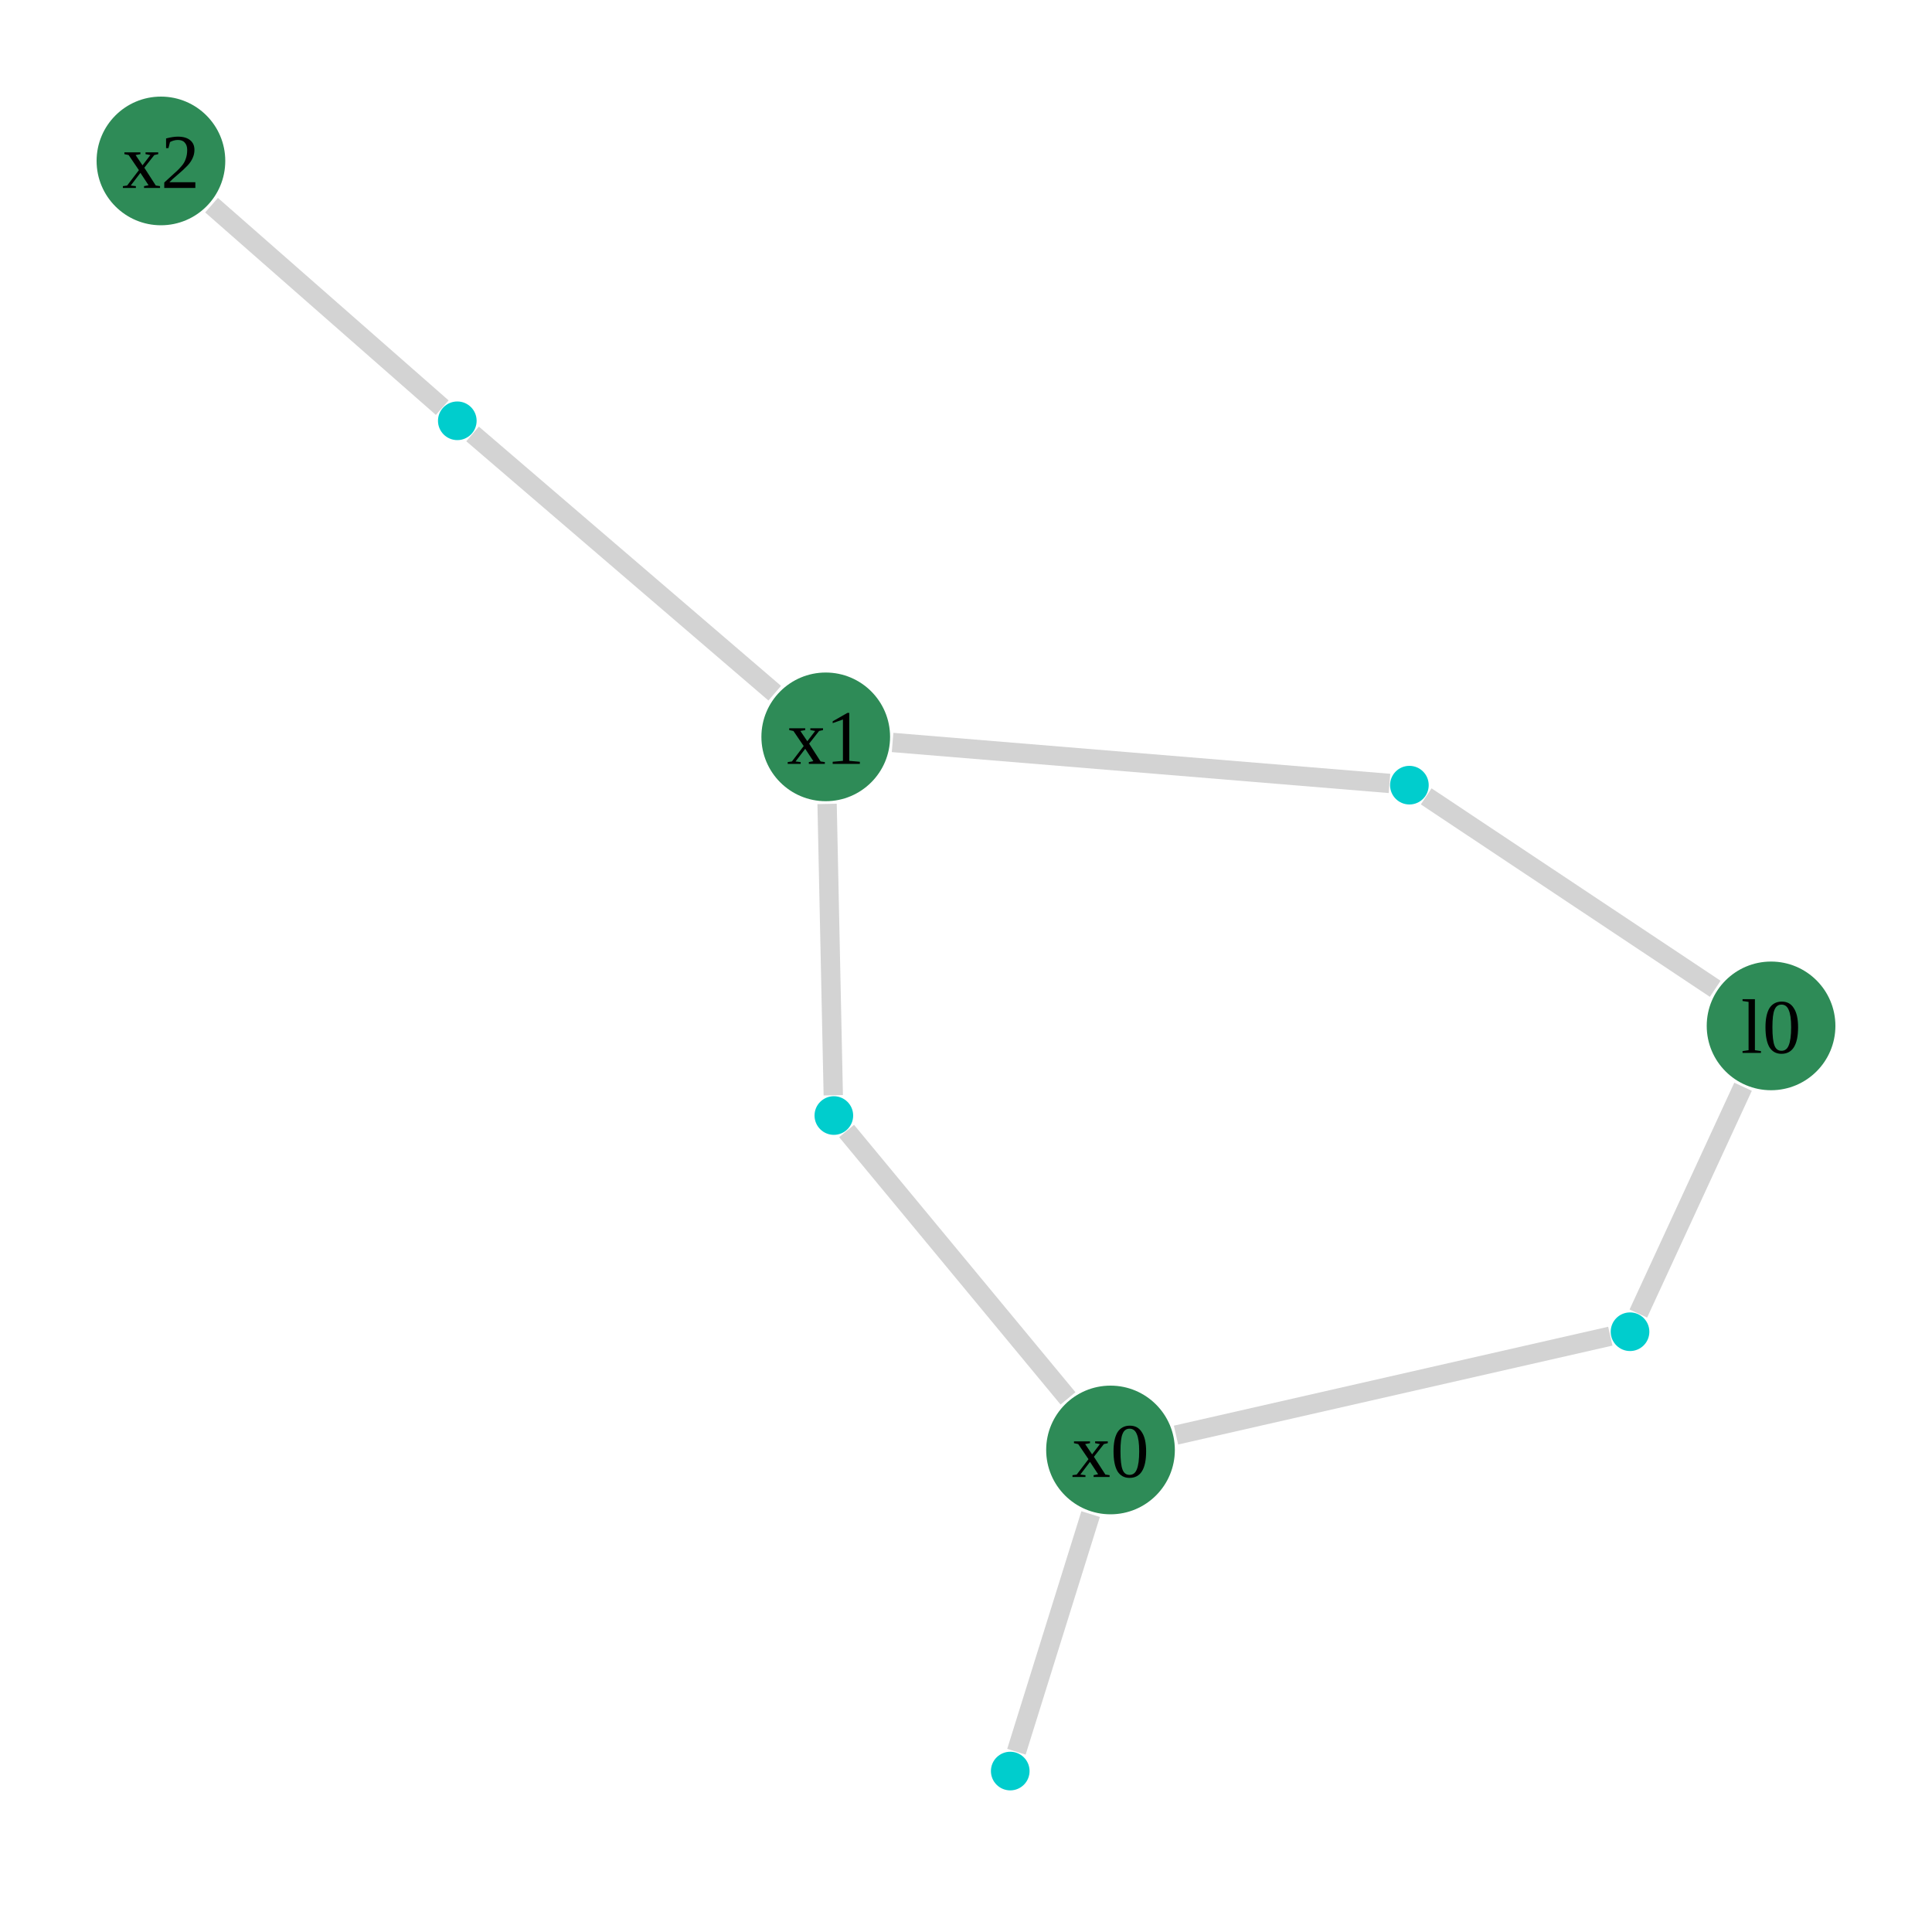
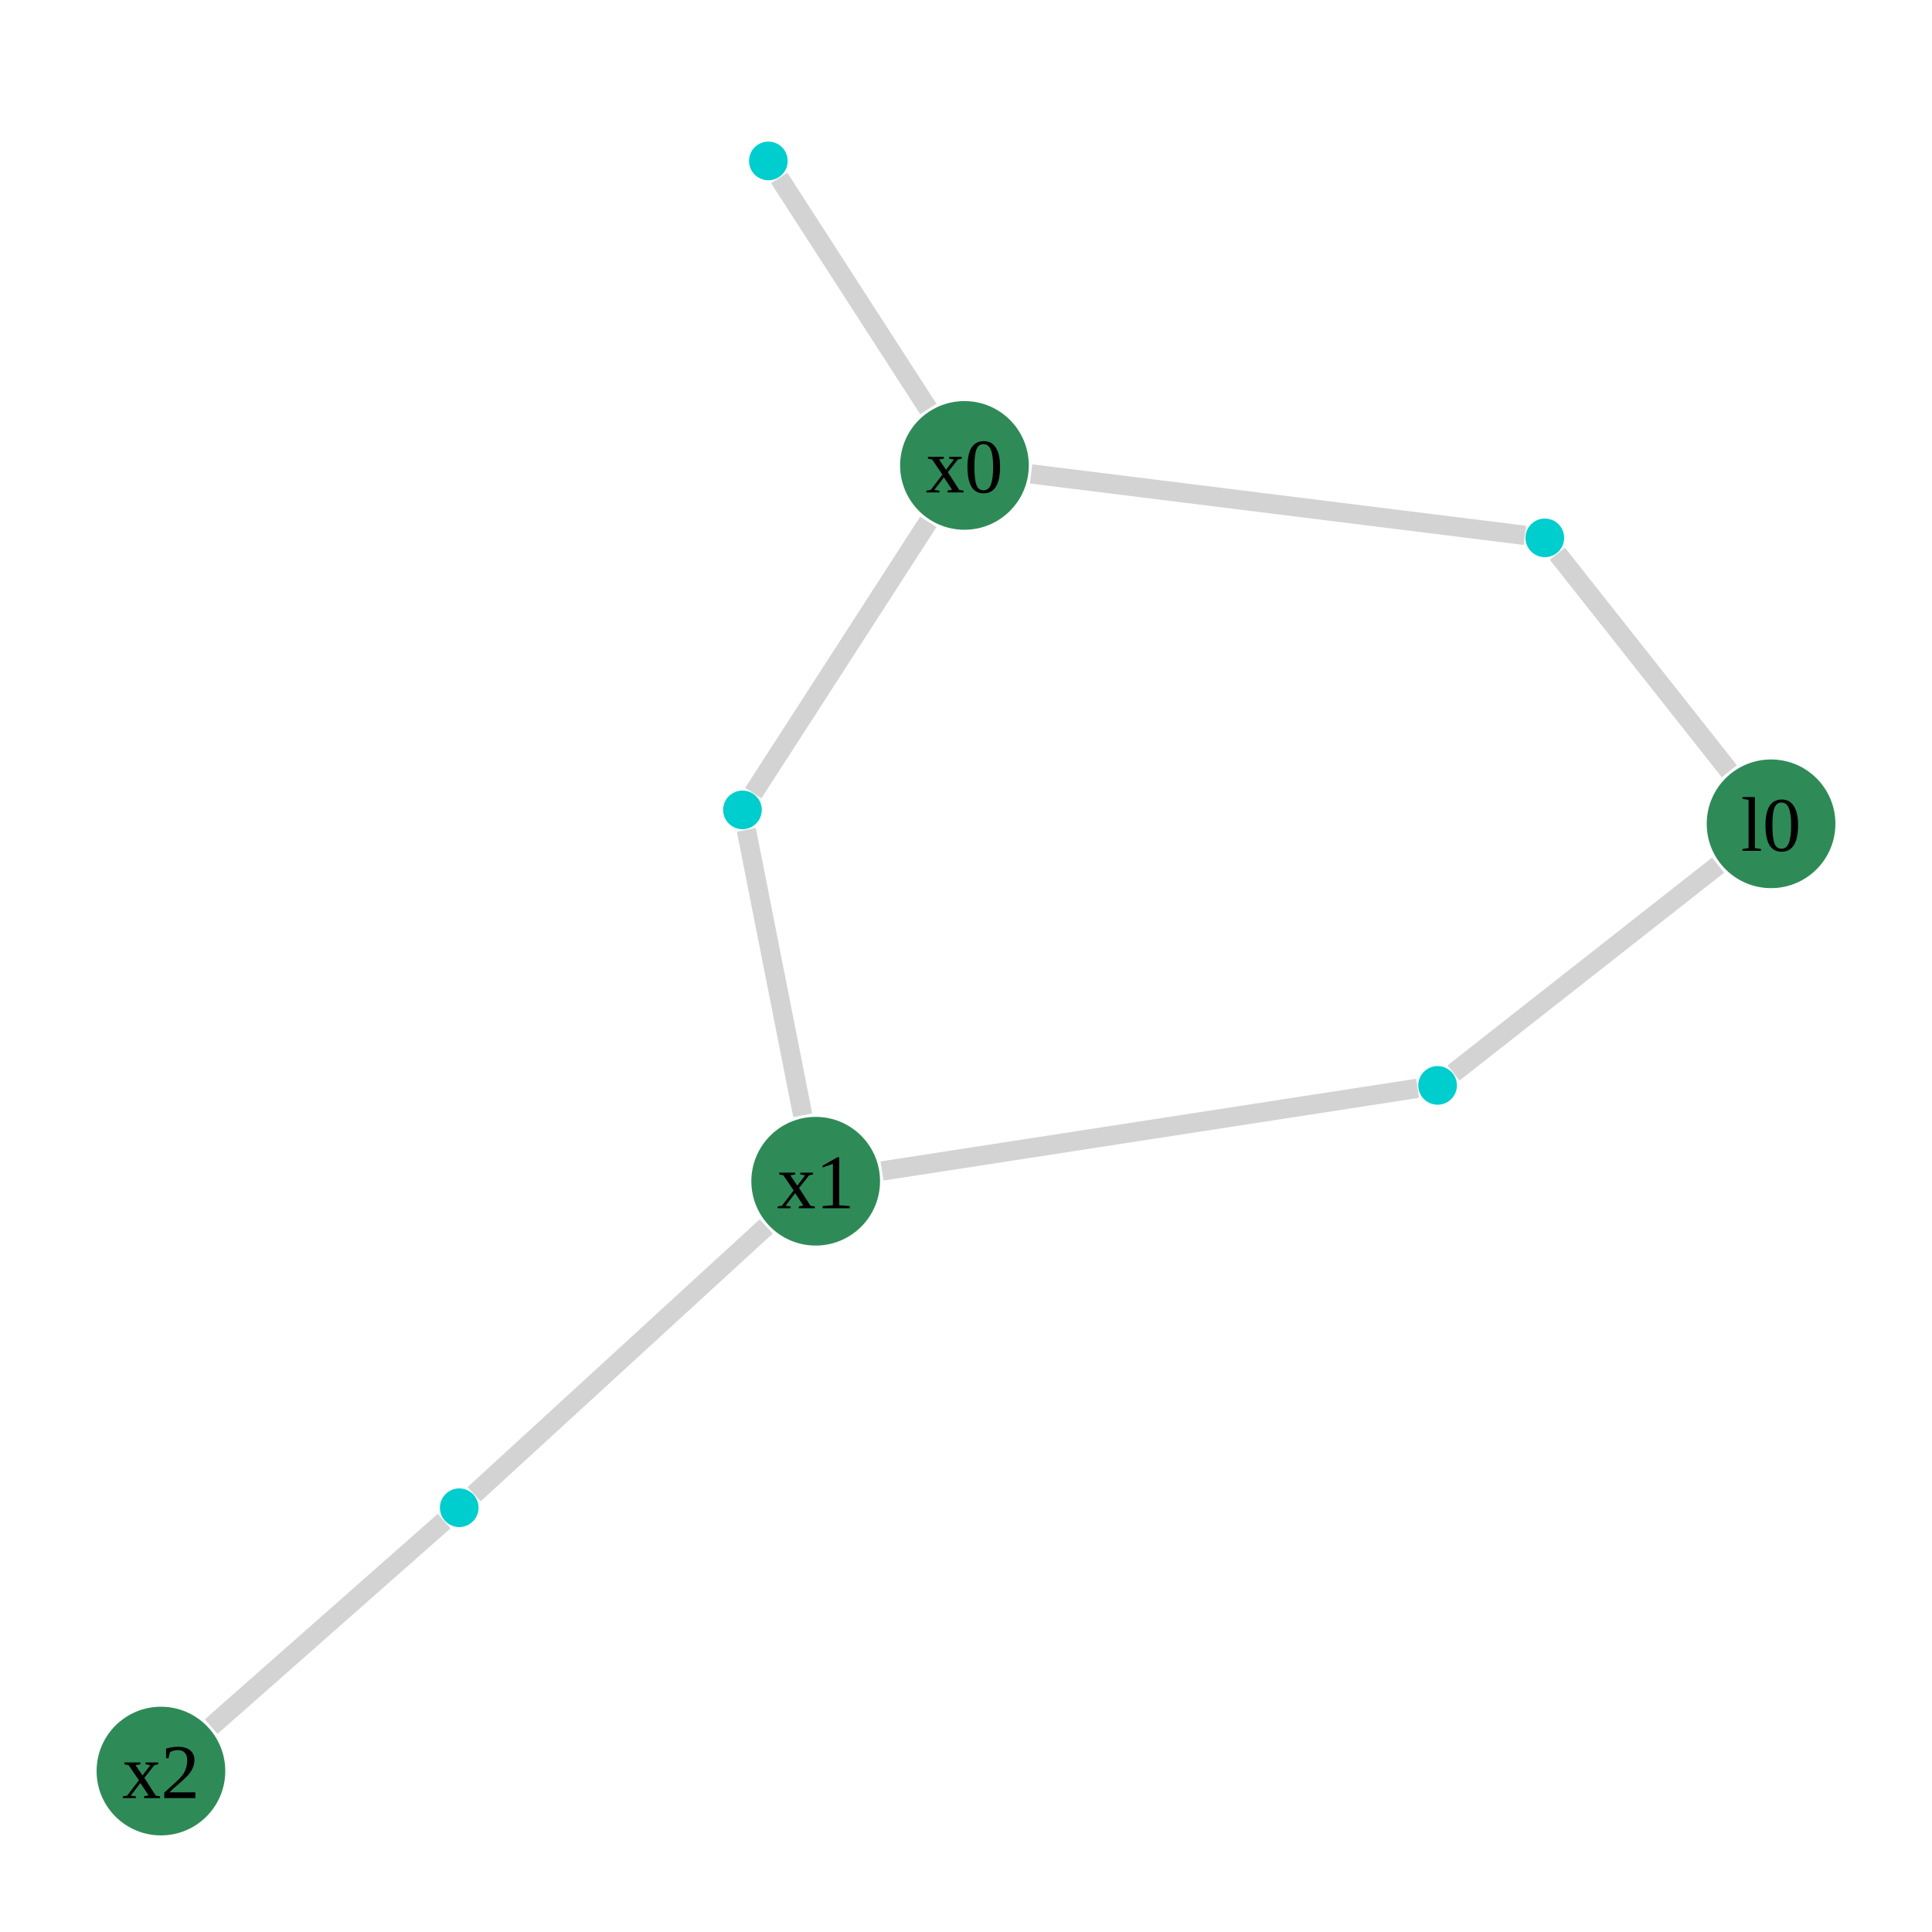
<svg xmlns="http://www.w3.org/2000/svg" version="1.2" width="100mm" height="100mm" viewBox="0 0 100 100" stroke="none" fill="#000000" stroke-width="0.3" font-size="3.88">
  <defs>
    <marker id="arrow" markerWidth="15" markerHeight="7" refX="5" refY="3.5" orient="auto" markerUnits="strokeWidth">
      <path d="M0,0 L15,3.5 L0,7 z" stroke="context-stroke" fill="context-stroke" />
    </marker>
  </defs>
-   <g stroke-width="1" fill="#000000" fill-opacity="0.000" stroke="#D3D3D3" id="img-c58ff0c5-1">
-     <g transform="translate(49.55,65.46)">
-       <path fill="none" d="M5.73,6.92 L-5.73,-6.92 " class="primitive" />
+   <g stroke-width="1" fill="#000000" fill-opacity="0.000" stroke="#D3D3D3" id="img-8bf42abc-1">
+     <g transform="translate(43.52,34.03)">
+       <path fill="none" d="M4.53,-7.02 L-4.53,7.02 " class="primitive" />
    </g>
-     <g transform="translate(72.11,71.72)">
-       <path fill="none" d="M-11.24,2.56 L11.24,-2.56 " class="primitive" />
+     <g transform="translate(66.15,26.12)">
+       <path fill="none" d="M-12.78,-1.59 L12.78,1.59 " class="primitive" />
    </g>
-     <g transform="translate(54.53,84.52)">
-       <path fill="none" d="M1.92,-6.15 L-1.92,6.15 " class="primitive" />
+     <g transform="translate(44.19,15.19)">
+       <path fill="none" d="M3.86,5.98 L-3.86,-5.98 " class="primitive" />
    </g>
-     <g transform="translate(16.92,15.86)">
-       <path fill="none" d="M-5.97,-5.24 L5.97,5.24 " class="primitive" />
+     <g transform="translate(16.96,84.05)">
+       <path fill="none" d="M-6.03,5.32 L6.03,-5.32 " class="primitive" />
    </g>
-     <g transform="translate(59.06,39.49)">
-       <path fill="none" d="M-12.86,-1.06 L12.86,1.06 " class="primitive" />
+     <g transform="translate(59.51,58.47)">
+       <path fill="none" d="M-13.86,2.14 L13.86,-2.14 " class="primitive" />
    </g>
-     <g transform="translate(42.97,49.15)">
-       <path fill="none" d="M-0.16,-7.54 L0.16,7.54 " class="primitive" />
+     <g transform="translate(40.09,50.34)">
+       <path fill="none" d="M1.46,7.39 L-1.46,-7.39 " class="primitive" />
    </g>
-     <g transform="translate(32.28,29.17)">
-       <path fill="none" d="M7.82,6.71 L-7.82,-6.71 " class="primitive" />
+     <g transform="translate(32.1,70.41)">
+       <path fill="none" d="M7.56,-6.93 L-7.56,6.93 " class="primitive" />
    </g>
-     <g transform="translate(81.3,46.2)">
-       <path fill="none" d="M7.48,4.98 L-7.48,-4.98 " class="primitive" />
+     <g transform="translate(82.08,50.16)">
+       <path fill="none" d="M6.85,-5.38 L-6.85,5.38 " class="primitive" />
    </g>
-     <g transform="translate(87.51,62.12)">
-       <path fill="none" d="M2.71,-5.87 L-2.71,5.87 " class="primitive" />
+     <g transform="translate(85.06,34.29)">
+       <path fill="none" d="M4.45,5.63 L-4.45,-5.63 " class="primitive" />
    </g>
  </g>
-   <g stroke-width="1" stroke="#D3D3D3" id="img-c58ff0c5-2">
+   <g stroke-width="1" stroke="#D3D3D3" id="img-8bf42abc-2">
</g>
-   <g font-size="4" stroke="#000000" stroke-opacity="0.000" fill="#000000" id="img-c58ff0c5-3">
+   <g font-size="4" stroke="#000000" stroke-opacity="0.000" fill="#000000" id="img-8bf42abc-3">
</g>
-   <g stroke-width="0" stroke="#000000" stroke-opacity="0.000" id="img-c58ff0c5-4">
-     <g transform="translate(57.48,75.05)" fill="#2E8B57">
+   <g stroke-width="0" stroke="#000000" stroke-opacity="0.000" id="img-8bf42abc-4">
+     <g transform="translate(49.92,24.09)" fill="#2E8B57">
      <circle cx="0" cy="0" r="3.33" class="primitive" />
    </g>
-     <g transform="translate(8.33,8.33)" fill="#2E8B57">
+     <g transform="translate(8.33,91.67)" fill="#2E8B57">
      <circle cx="0" cy="0" r="3.33" class="primitive" />
    </g>
-     <g transform="translate(42.74,38.14)" fill="#2E8B57">
+     <g transform="translate(42.22,61.14)" fill="#2E8B57">
      <circle cx="0" cy="0" r="3.33" class="primitive" />
    </g>
-     <g transform="translate(91.67,53.1)" fill="#2E8B57">
+     <g transform="translate(91.67,42.64)" fill="#2E8B57">
      <circle cx="0" cy="0" r="3.33" class="primitive" />
    </g>
-     <g transform="translate(72.95,40.64)" fill="#00CDCD">
+     <g transform="translate(74.41,56.18)" fill="#00CDCD">
      <circle cx="0" cy="0" r="1" class="primitive" />
    </g>
-     <g transform="translate(43.16,57.74)" fill="#00CDCD">
+     <g transform="translate(38.43,41.92)" fill="#00CDCD">
      <circle cx="0" cy="0" r="1" class="primitive" />
    </g>
-     <g transform="translate(84.37,68.93)" fill="#00CDCD">
+     <g transform="translate(79.96,27.84)" fill="#00CDCD">
      <circle cx="0" cy="0" r="1" class="primitive" />
    </g>
-     <g transform="translate(52.29,91.67)" fill="#00CDCD">
+     <g transform="translate(39.77,8.33)" fill="#00CDCD">
      <circle cx="0" cy="0" r="1" class="primitive" />
    </g>
-     <g transform="translate(23.67,21.78)" fill="#00CDCD">
+     <g transform="translate(23.77,78.04)" fill="#00CDCD">
      <circle cx="0" cy="0" r="1" class="primitive" />
    </g>
  </g>
-   <g font-size="4" stroke="#000000" stroke-opacity="0.000" fill="#000000" id="img-c58ff0c5-5">
-     <g transform="translate(57.48,75.05)">
+   <g font-size="4" stroke="#000000" stroke-opacity="0.000" fill="#000000" id="img-8bf42abc-5">
+     <g transform="translate(49.92,24.09)">
      <g class="primitive">
        <text text-anchor="middle" dy="0.35em">x0</text>
      </g>
    </g>
-     <g transform="translate(8.33,8.33)">
+     <g transform="translate(8.33,91.67)">
      <g class="primitive">
        <text text-anchor="middle" dy="0.35em">x2</text>
      </g>
    </g>
-     <g transform="translate(42.74,38.14)">
+     <g transform="translate(42.22,61.14)">
      <g class="primitive">
        <text text-anchor="middle" dy="0.35em">x1</text>
      </g>
    </g>
-     <g transform="translate(91.67,53.1)">
+     <g transform="translate(91.67,42.64)">
      <g class="primitive">
        <text text-anchor="middle" dy="0.35em">l0</text>
      </g>
    </g>
-     <g transform="translate(72.95,40.64)">
+     <g transform="translate(74.41,56.18)">
      <g class="primitive">
        <text text-anchor="middle" dy="0.35em" />
      </g>
    </g>
-     <g transform="translate(43.16,57.74)">
+     <g transform="translate(38.43,41.92)">
      <g class="primitive">
        <text text-anchor="middle" dy="0.35em" />
      </g>
    </g>
-     <g transform="translate(84.37,68.93)">
+     <g transform="translate(79.96,27.84)">
      <g class="primitive">
        <text text-anchor="middle" dy="0.35em" />
      </g>
    </g>
-     <g transform="translate(52.29,91.67)">
+     <g transform="translate(39.77,8.33)">
      <g class="primitive">
        <text text-anchor="middle" dy="0.35em" />
      </g>
    </g>
-     <g transform="translate(23.67,21.78)">
+     <g transform="translate(23.77,78.04)">
      <g class="primitive">
        <text text-anchor="middle" dy="0.35em" />
      </g>
    </g>
  </g>
</svg>
